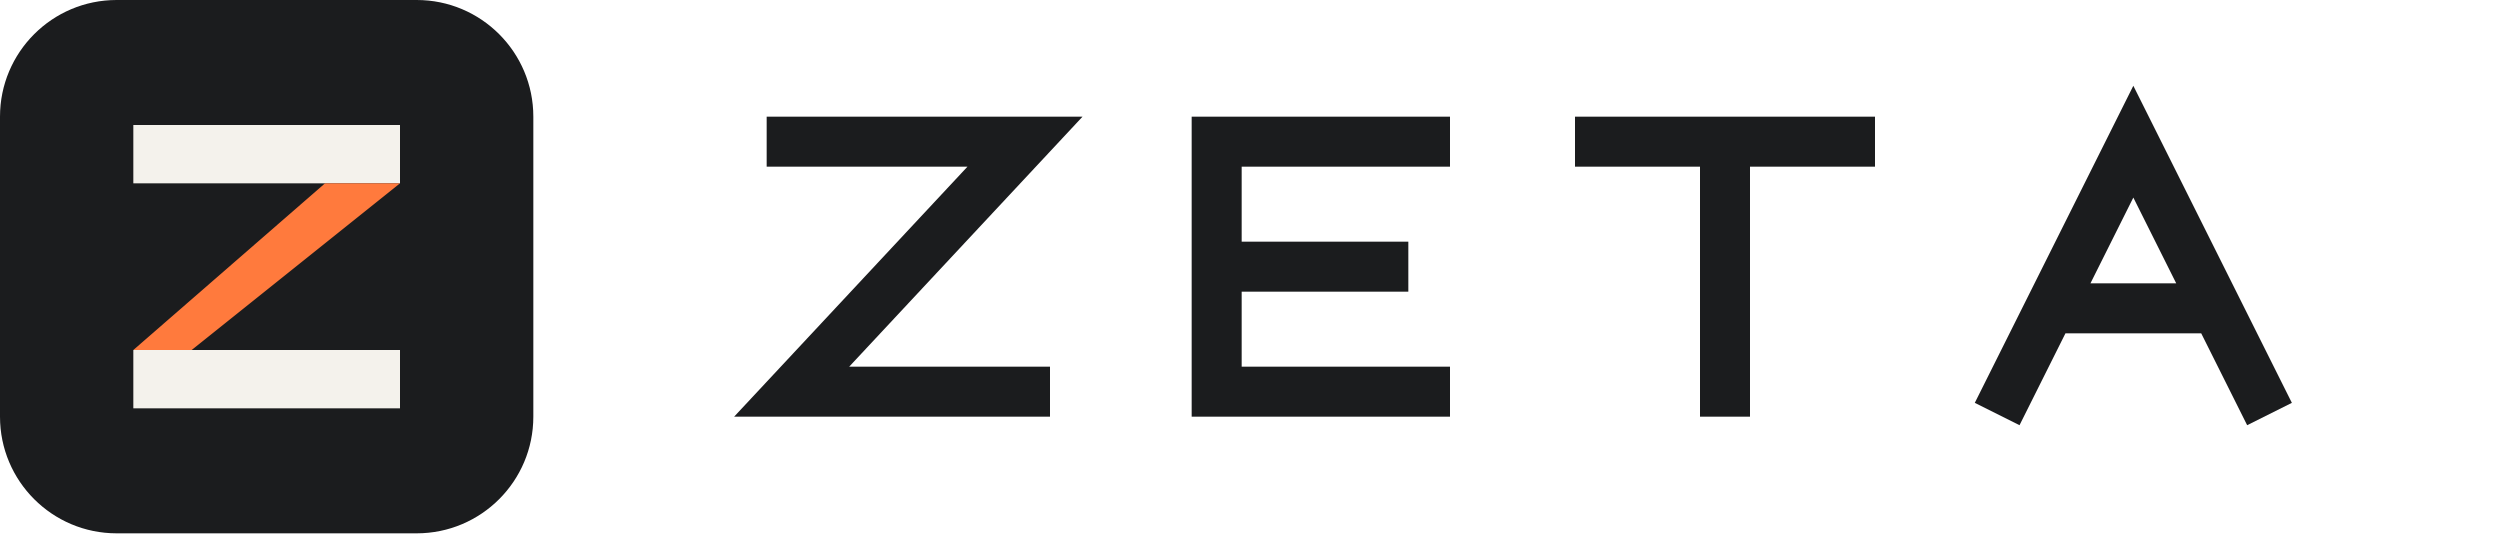
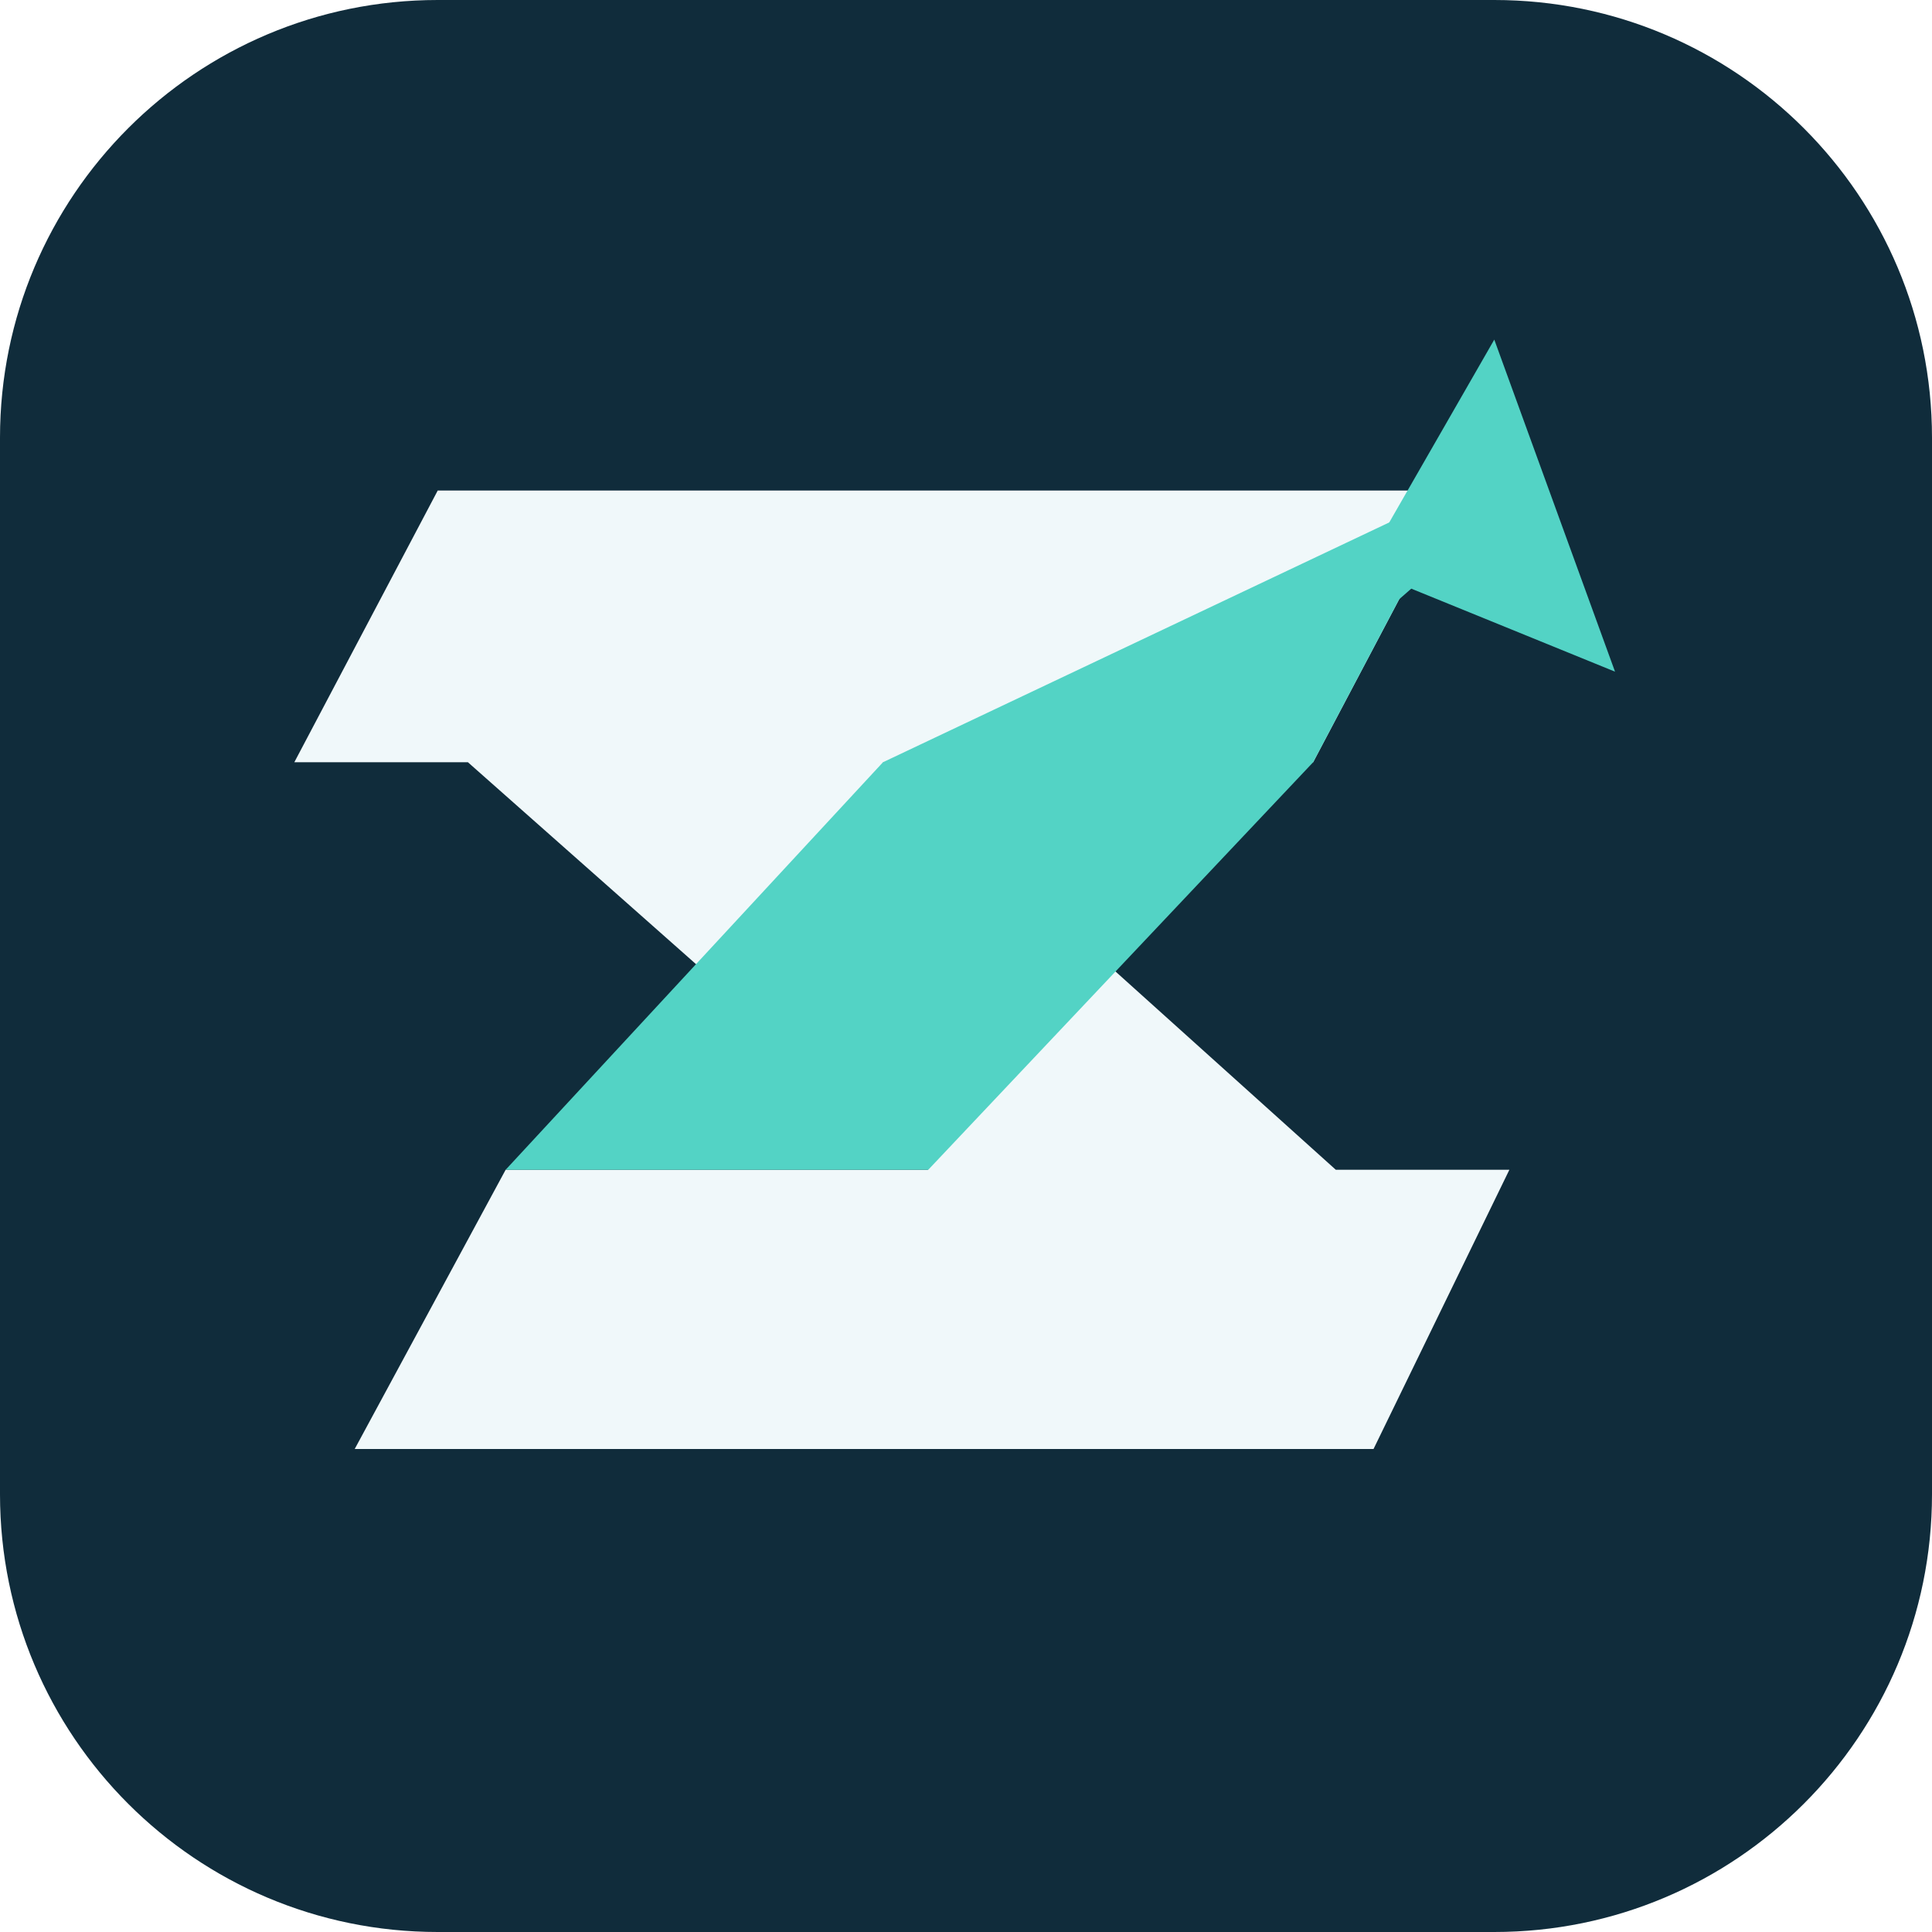
- <svg xmlns="http://www.w3.org/2000/svg" viewBox="0 0 300 64" width="300" height="64" role="img" aria-label="ZETA">
-   <rect width="64" height="64" rx="14" fill="#1b1c1e" />
-   <path d="M16 15h32v7H16zM16 42h32v7H16z" fill="#f4f2ec" />
-   <path d="M48 22 23 42H16L39 22z" fill="#ff7a3d" />
-   <g fill="none" stroke="#1b1c1e" stroke-width="6" stroke-linecap="square" stroke-linejoin="miter">
-     <path d="M95 17h28L95 47h28" />
-     <path d="M171 17h-25v30h25M146 32h20" />
-     <path d="M192 17h30M207 17v30" />
-     <path d="M241 47l15-30 15 30M248 37h16" />
+ <svg xmlns="http://www.w3.org/2000/svg" viewBox="0 0 256 256">
+   <g id="mark">
+     <rect width="256" height="256" rx="58" fill="#102c3b" />
+     <path d="M58 65H193L174 101H117L177 155H200L182 192H47L67 155H123L62 101H39Z" fill="#f0f8fa" />
+     <path d="M117 101 193 65 174 101 123 155 67 155Z" fill="#53d3c5" />
+     <path d="M198 45 214 89 187 78 171 92Z" fill="#53d3c5" />
  </g>
</svg>
